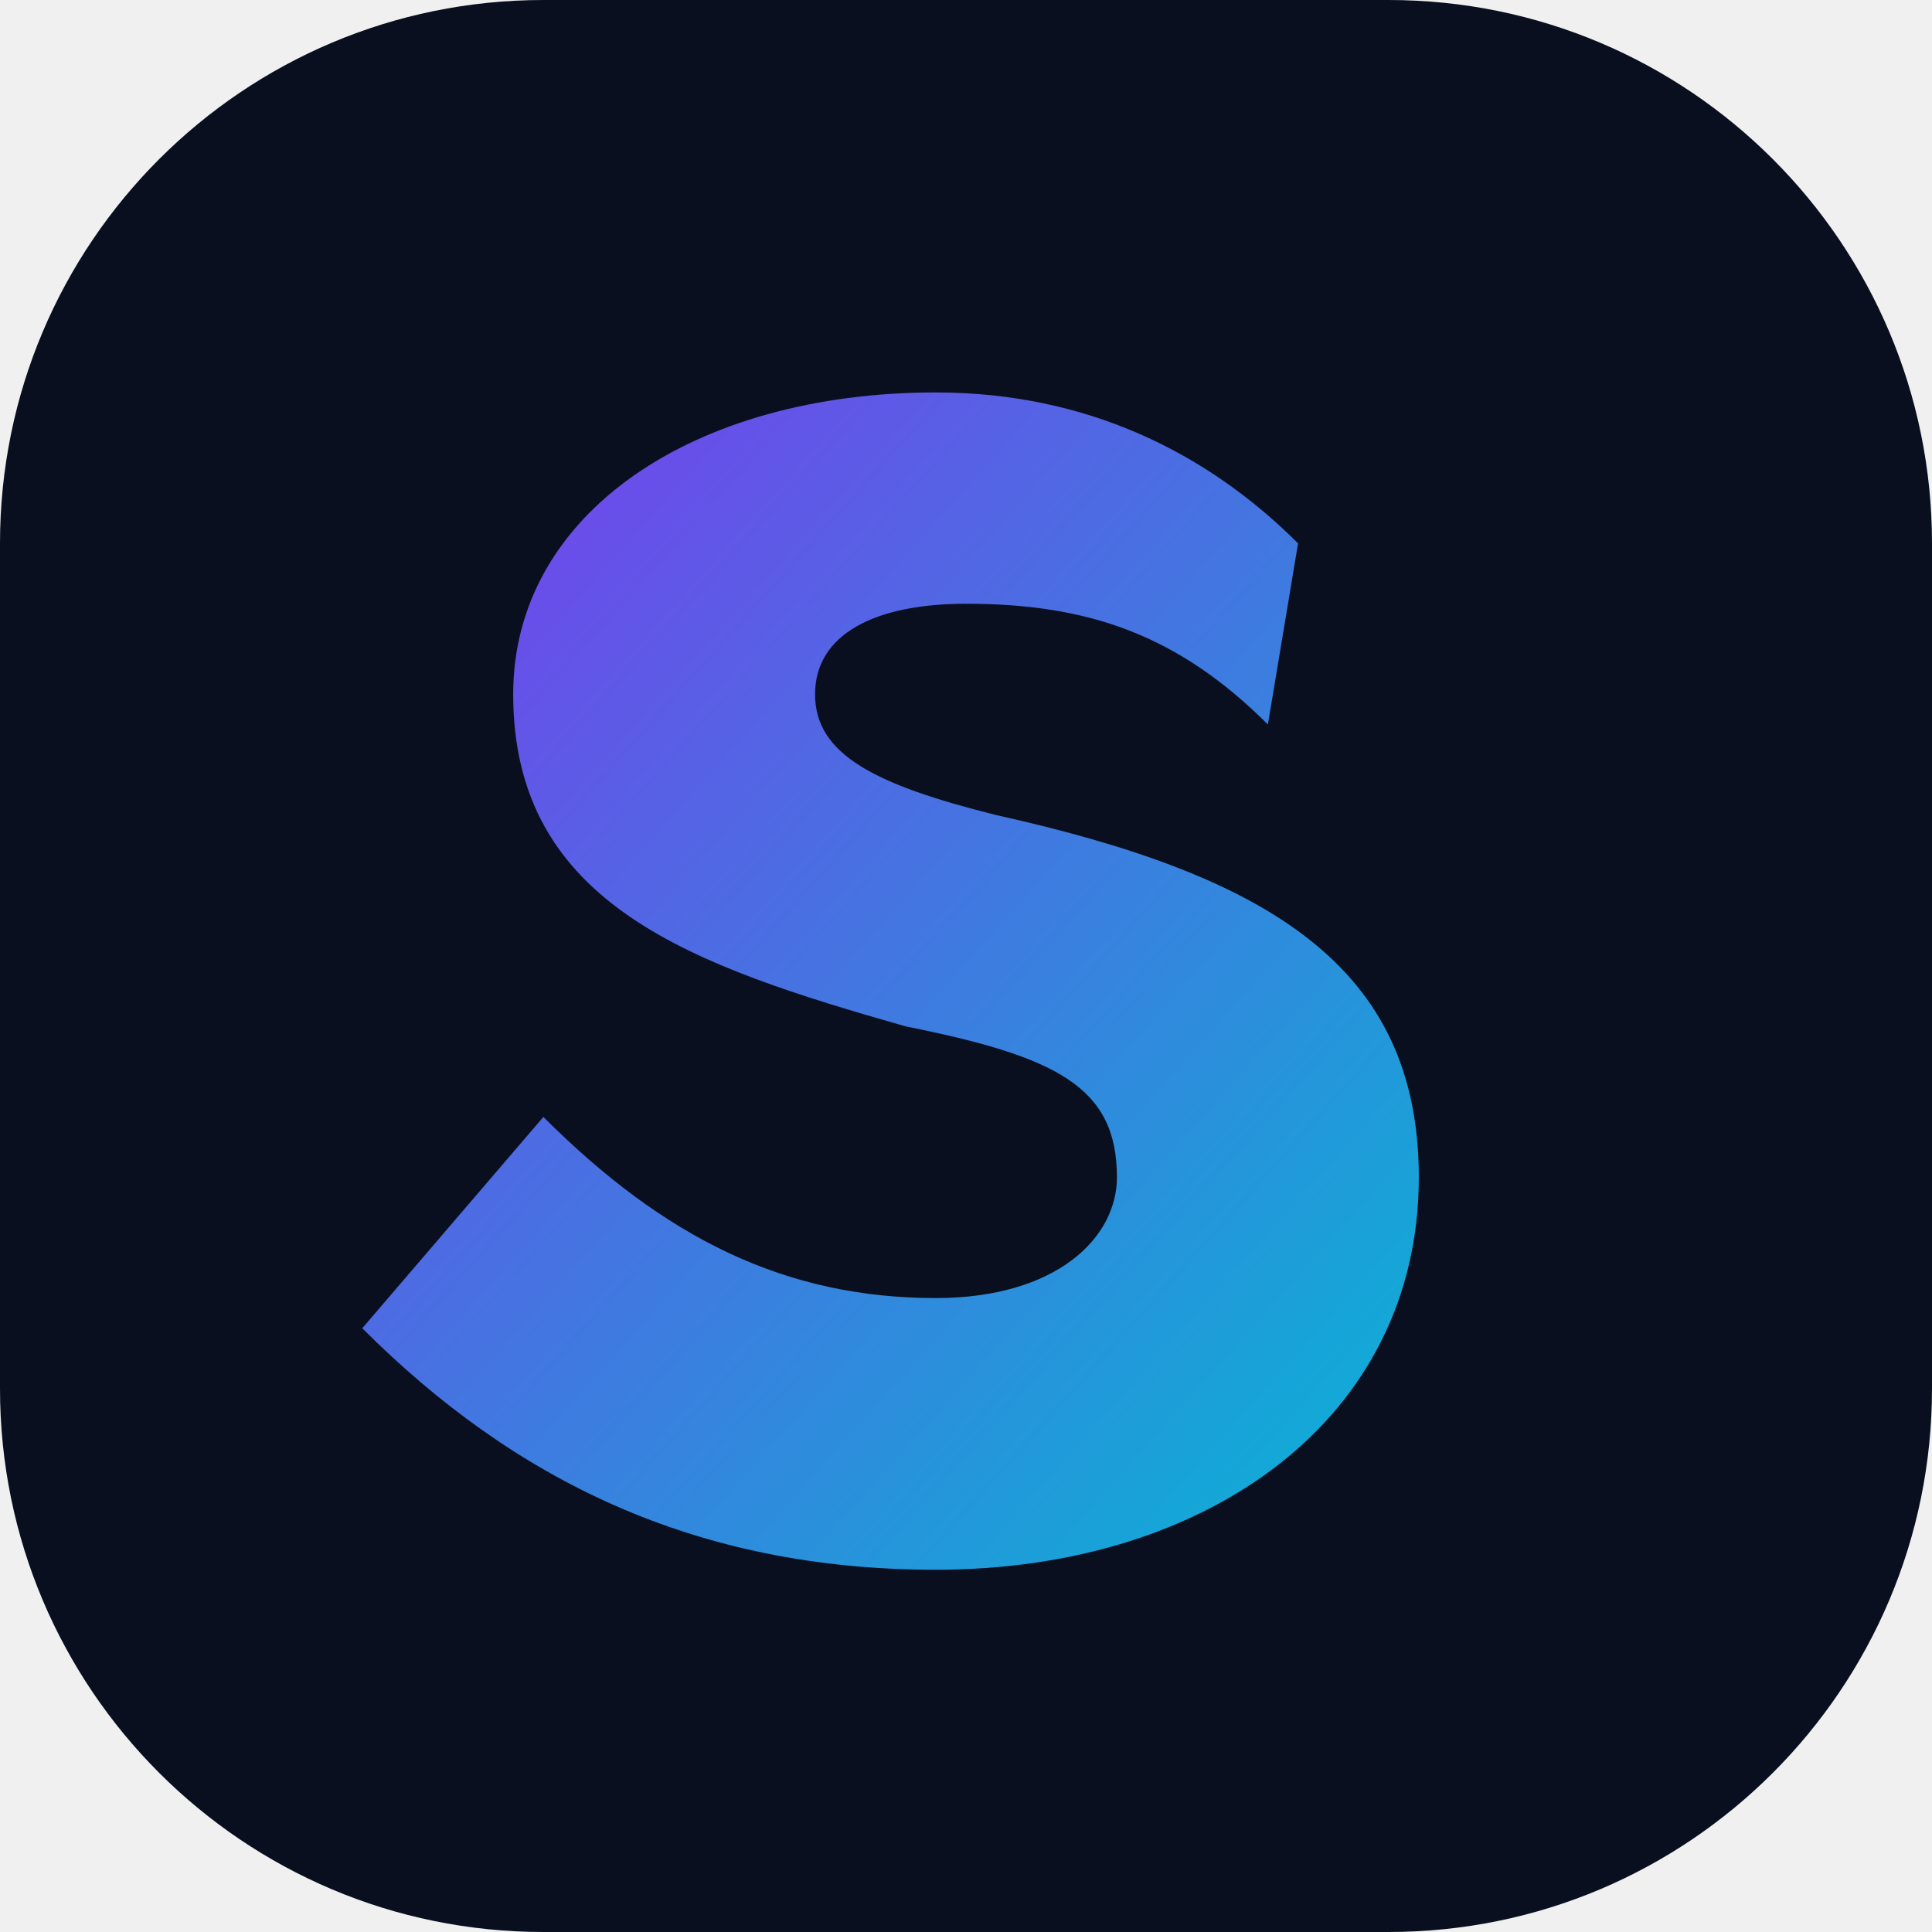
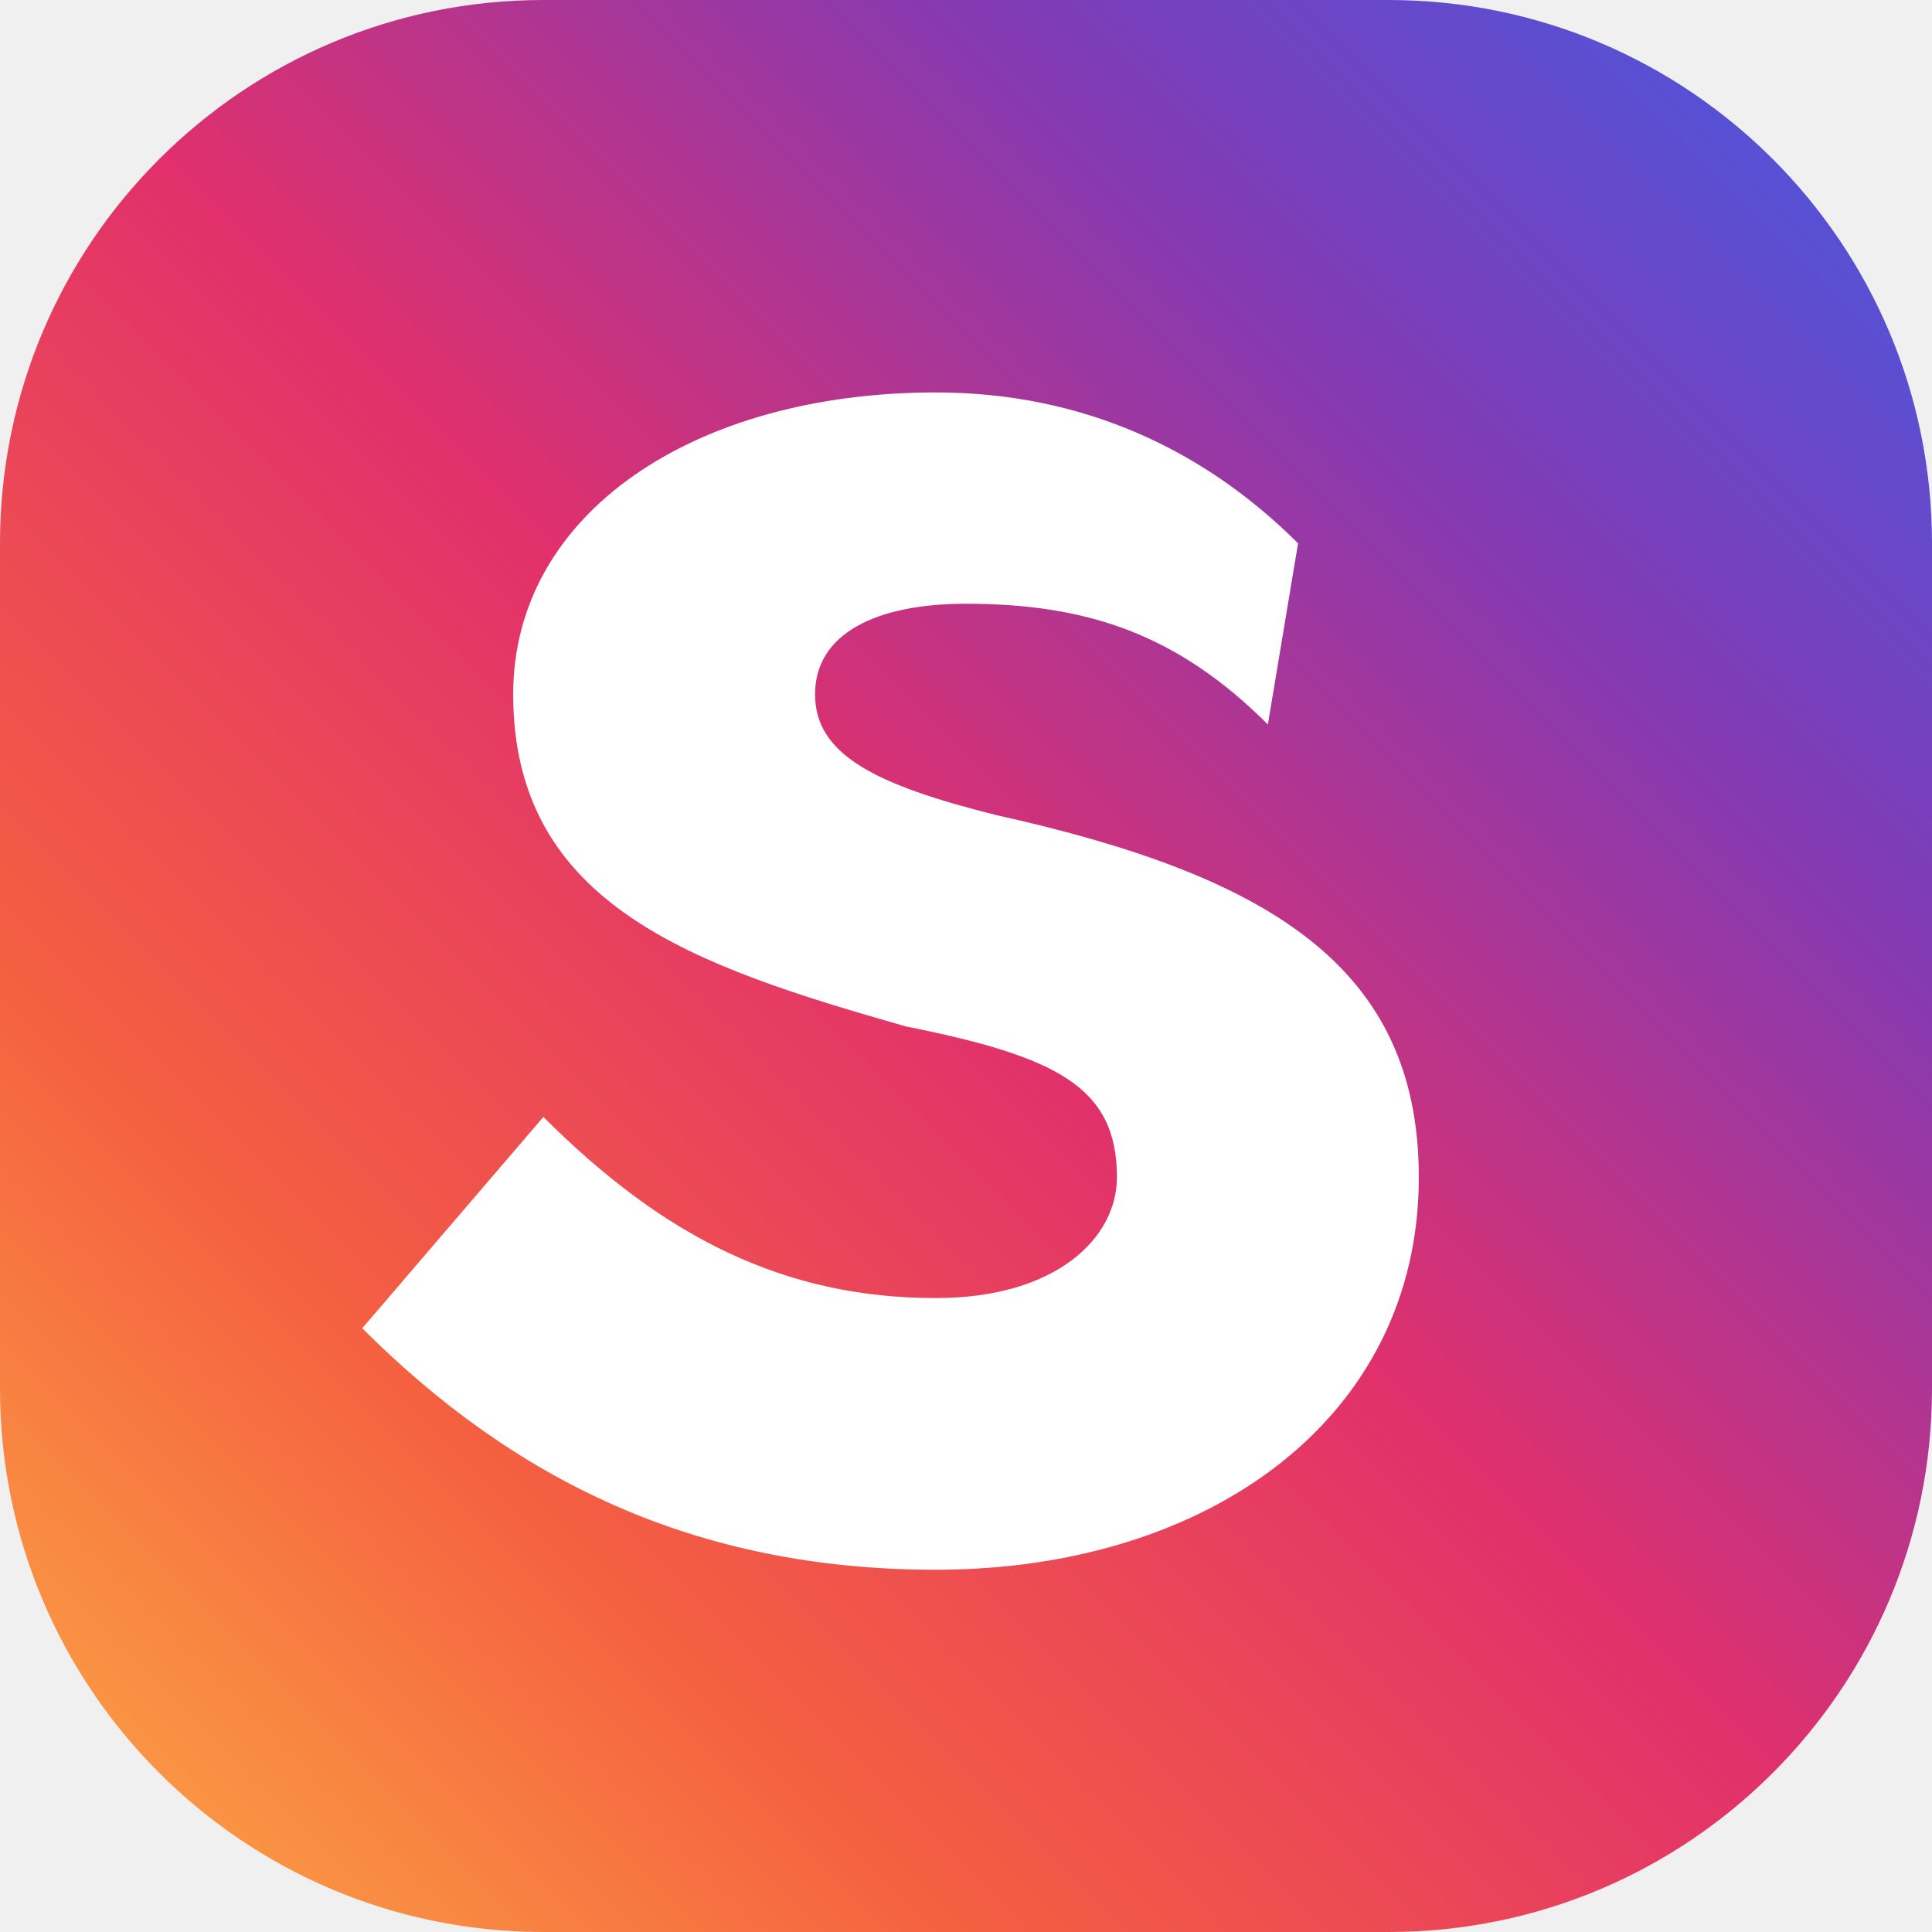
<svg xmlns="http://www.w3.org/2000/svg" viewBox="0 0 64 64">
  <defs>
-     <linearGradient id="g" x1="0" x2="1" y1="0" y2="1">
-       <stop stop-color="#7C3AED" />
-       <stop offset="1" stop-color="#06B6D4" />
+     <linearGradient id="ig" x1="0" y1="1" x2="1" y2="0">
+       <stop offset="0" stop-color="#FCAF45" />
+       <stop offset="0.25" stop-color="#F56040" />
+       <stop offset="0.5" stop-color="#E1306C" />
+       <stop offset="0.75" stop-color="#833AB4" />
+       <stop offset="1" stop-color="#405DE6" />
    </linearGradient>
  </defs>
-   <rect width="64" height="64" rx="18" fill="#0A0F1F" />
-   <path d="M43 18c-3-3-7-5-12-5-8 0-14 4-14 10 0 7 6 9 13 11 5 1 7 2 7 5 0 2-2 4-6 4-5 0-9-2-13-6l-6 7c5 5 11 8 19 8 9 0 16-5 16-13 0-7-5-10-14-12-4-1-6-2-6-4s2-3 5-3c4 0 7 1 10 4l1-6Z" fill="url(#g)" />
+   <rect width="64" height="64" rx="18" fill="url(#ig)" />
+   <path d="M43 18c-3-3-7-5-12-5-8 0-14 4-14 10 0 7 6 9 13 11 5 1 7 2 7 5 0 2-2 4-6 4-5 0-9-2-13-6l-6 7c5 5 11 8 19 8 9 0 16-5 16-13 0-7-5-10-14-12-4-1-6-2-6-4s2-3 5-3c4 0 7 1 10 4l1-6Z" fill="#ffffff" />
</svg>
